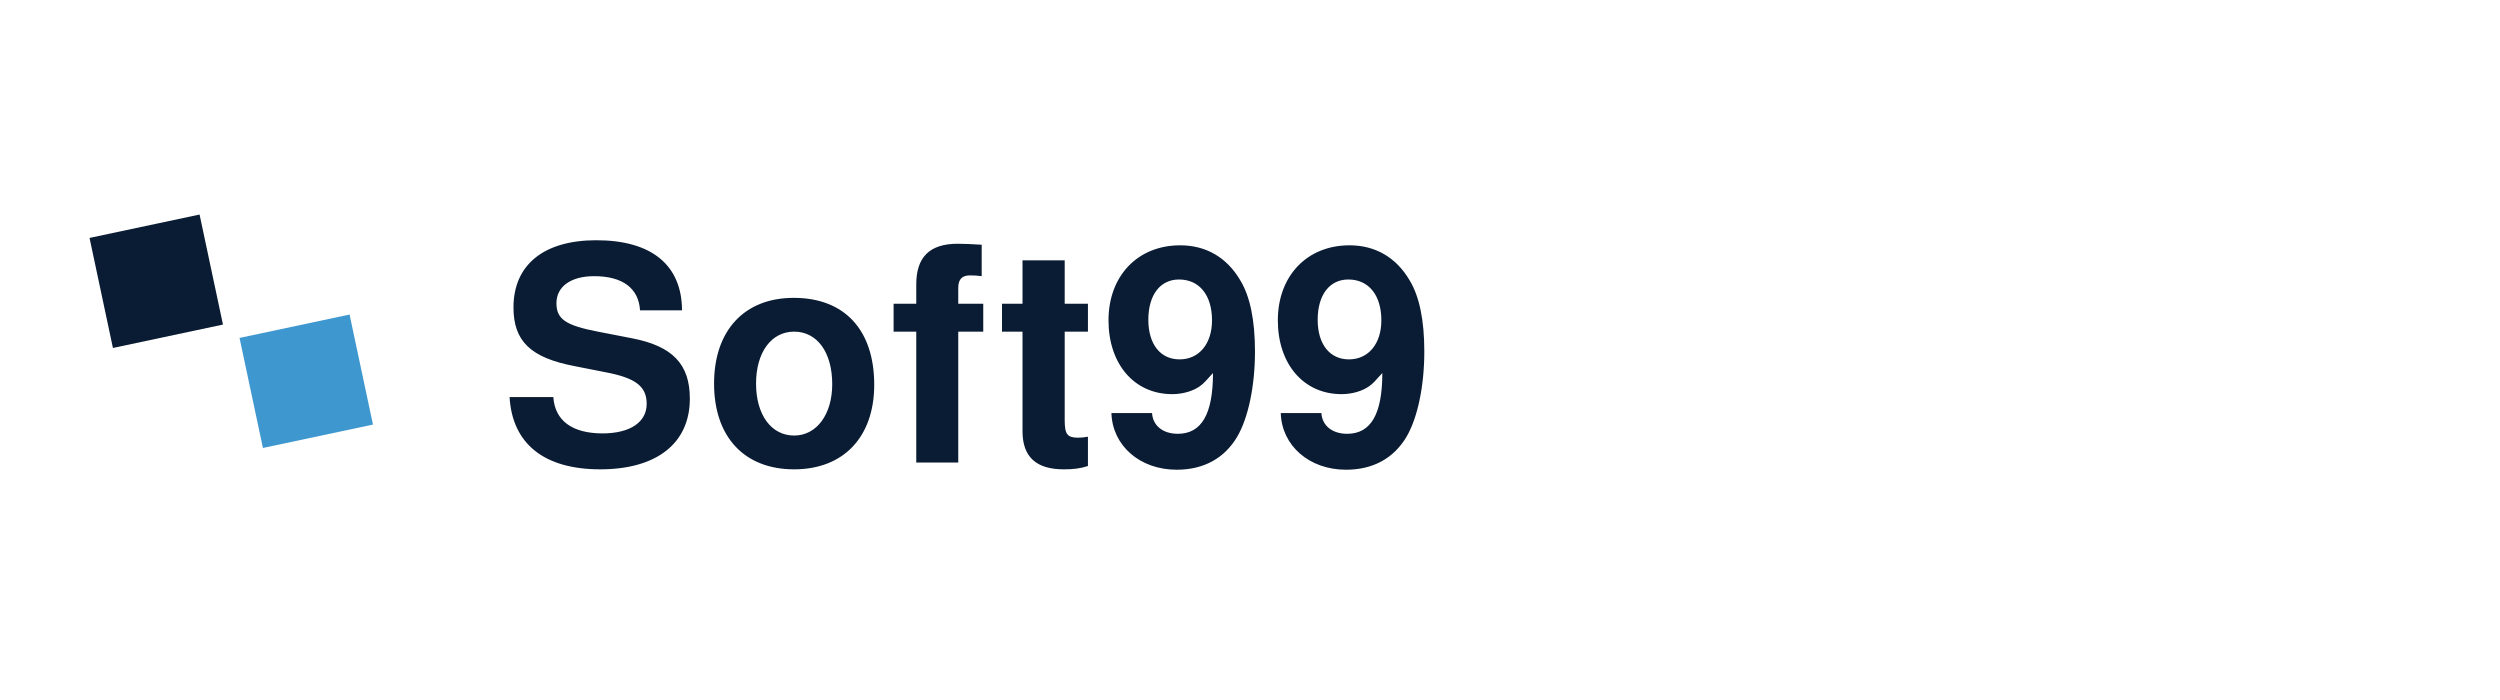
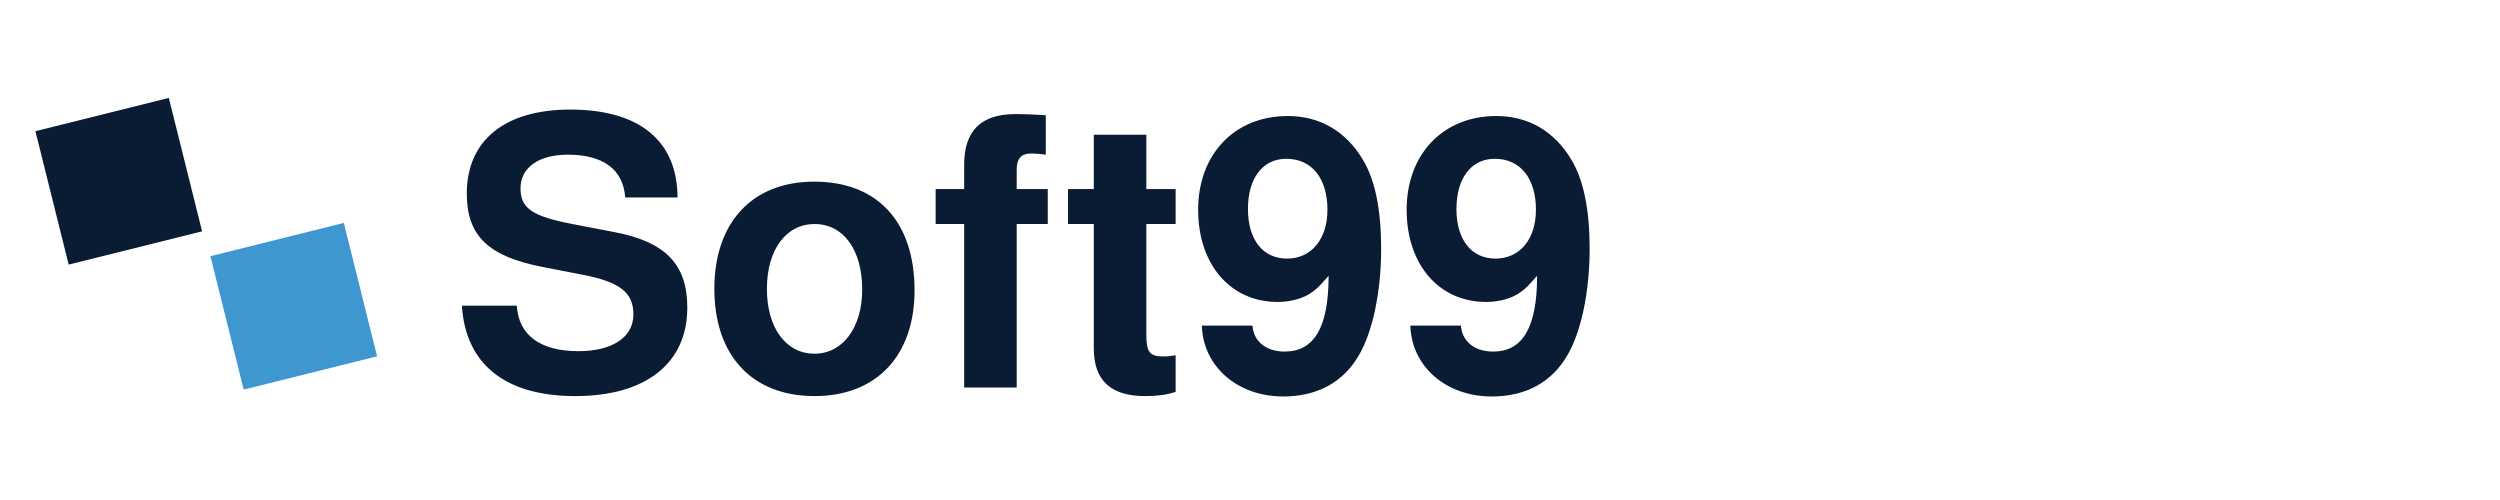
- <svg xmlns="http://www.w3.org/2000/svg" viewBox="0 0 200 56" width="200" height="56" role="img" aria-label="Soft99">
-   <rect x="8" y="18" width="9" height="9" fill="#0a1c33" transform="rotate(-12 12.5 22.5)" />
-   <rect x="20" y="26" width="9" height="9" fill="#3f97d0" transform="rotate(-12 24.5 30.5)" />
-   <text x="40" y="37" font-family="'Helvetica Neue',Helvetica,Arial,'Liberation Sans',sans-serif" font-size="24" font-weight="700" letter-spacing="0.2" fill="#0a1c33" textLength="154" lengthAdjust="spacingAndGlyphs" text-anchor="start">Soft99</text>
+ <svg xmlns="http://www.w3.org/2000/svg" viewBox="0 0 200 40" width="200" height="40" role="img" aria-label="Soft99">
+   <rect x="4" y="9" width="11" height="11" fill="#0a1c33" transform="rotate(-14 9.5 14.5)" />
+   <rect x="18" y="19" width="11" height="11" fill="#3f97d0" transform="rotate(-14 23.5 24.5)" />
+   <text x="36" y="31" font-family="'Helvetica Neue',Helvetica,Arial,'Liberation Sans',sans-serif" font-size="30" font-weight="700" fill="#0a1c33" textLength="162" lengthAdjust="spacingAndGlyphs" text-anchor="start">Soft99</text>
</svg>
